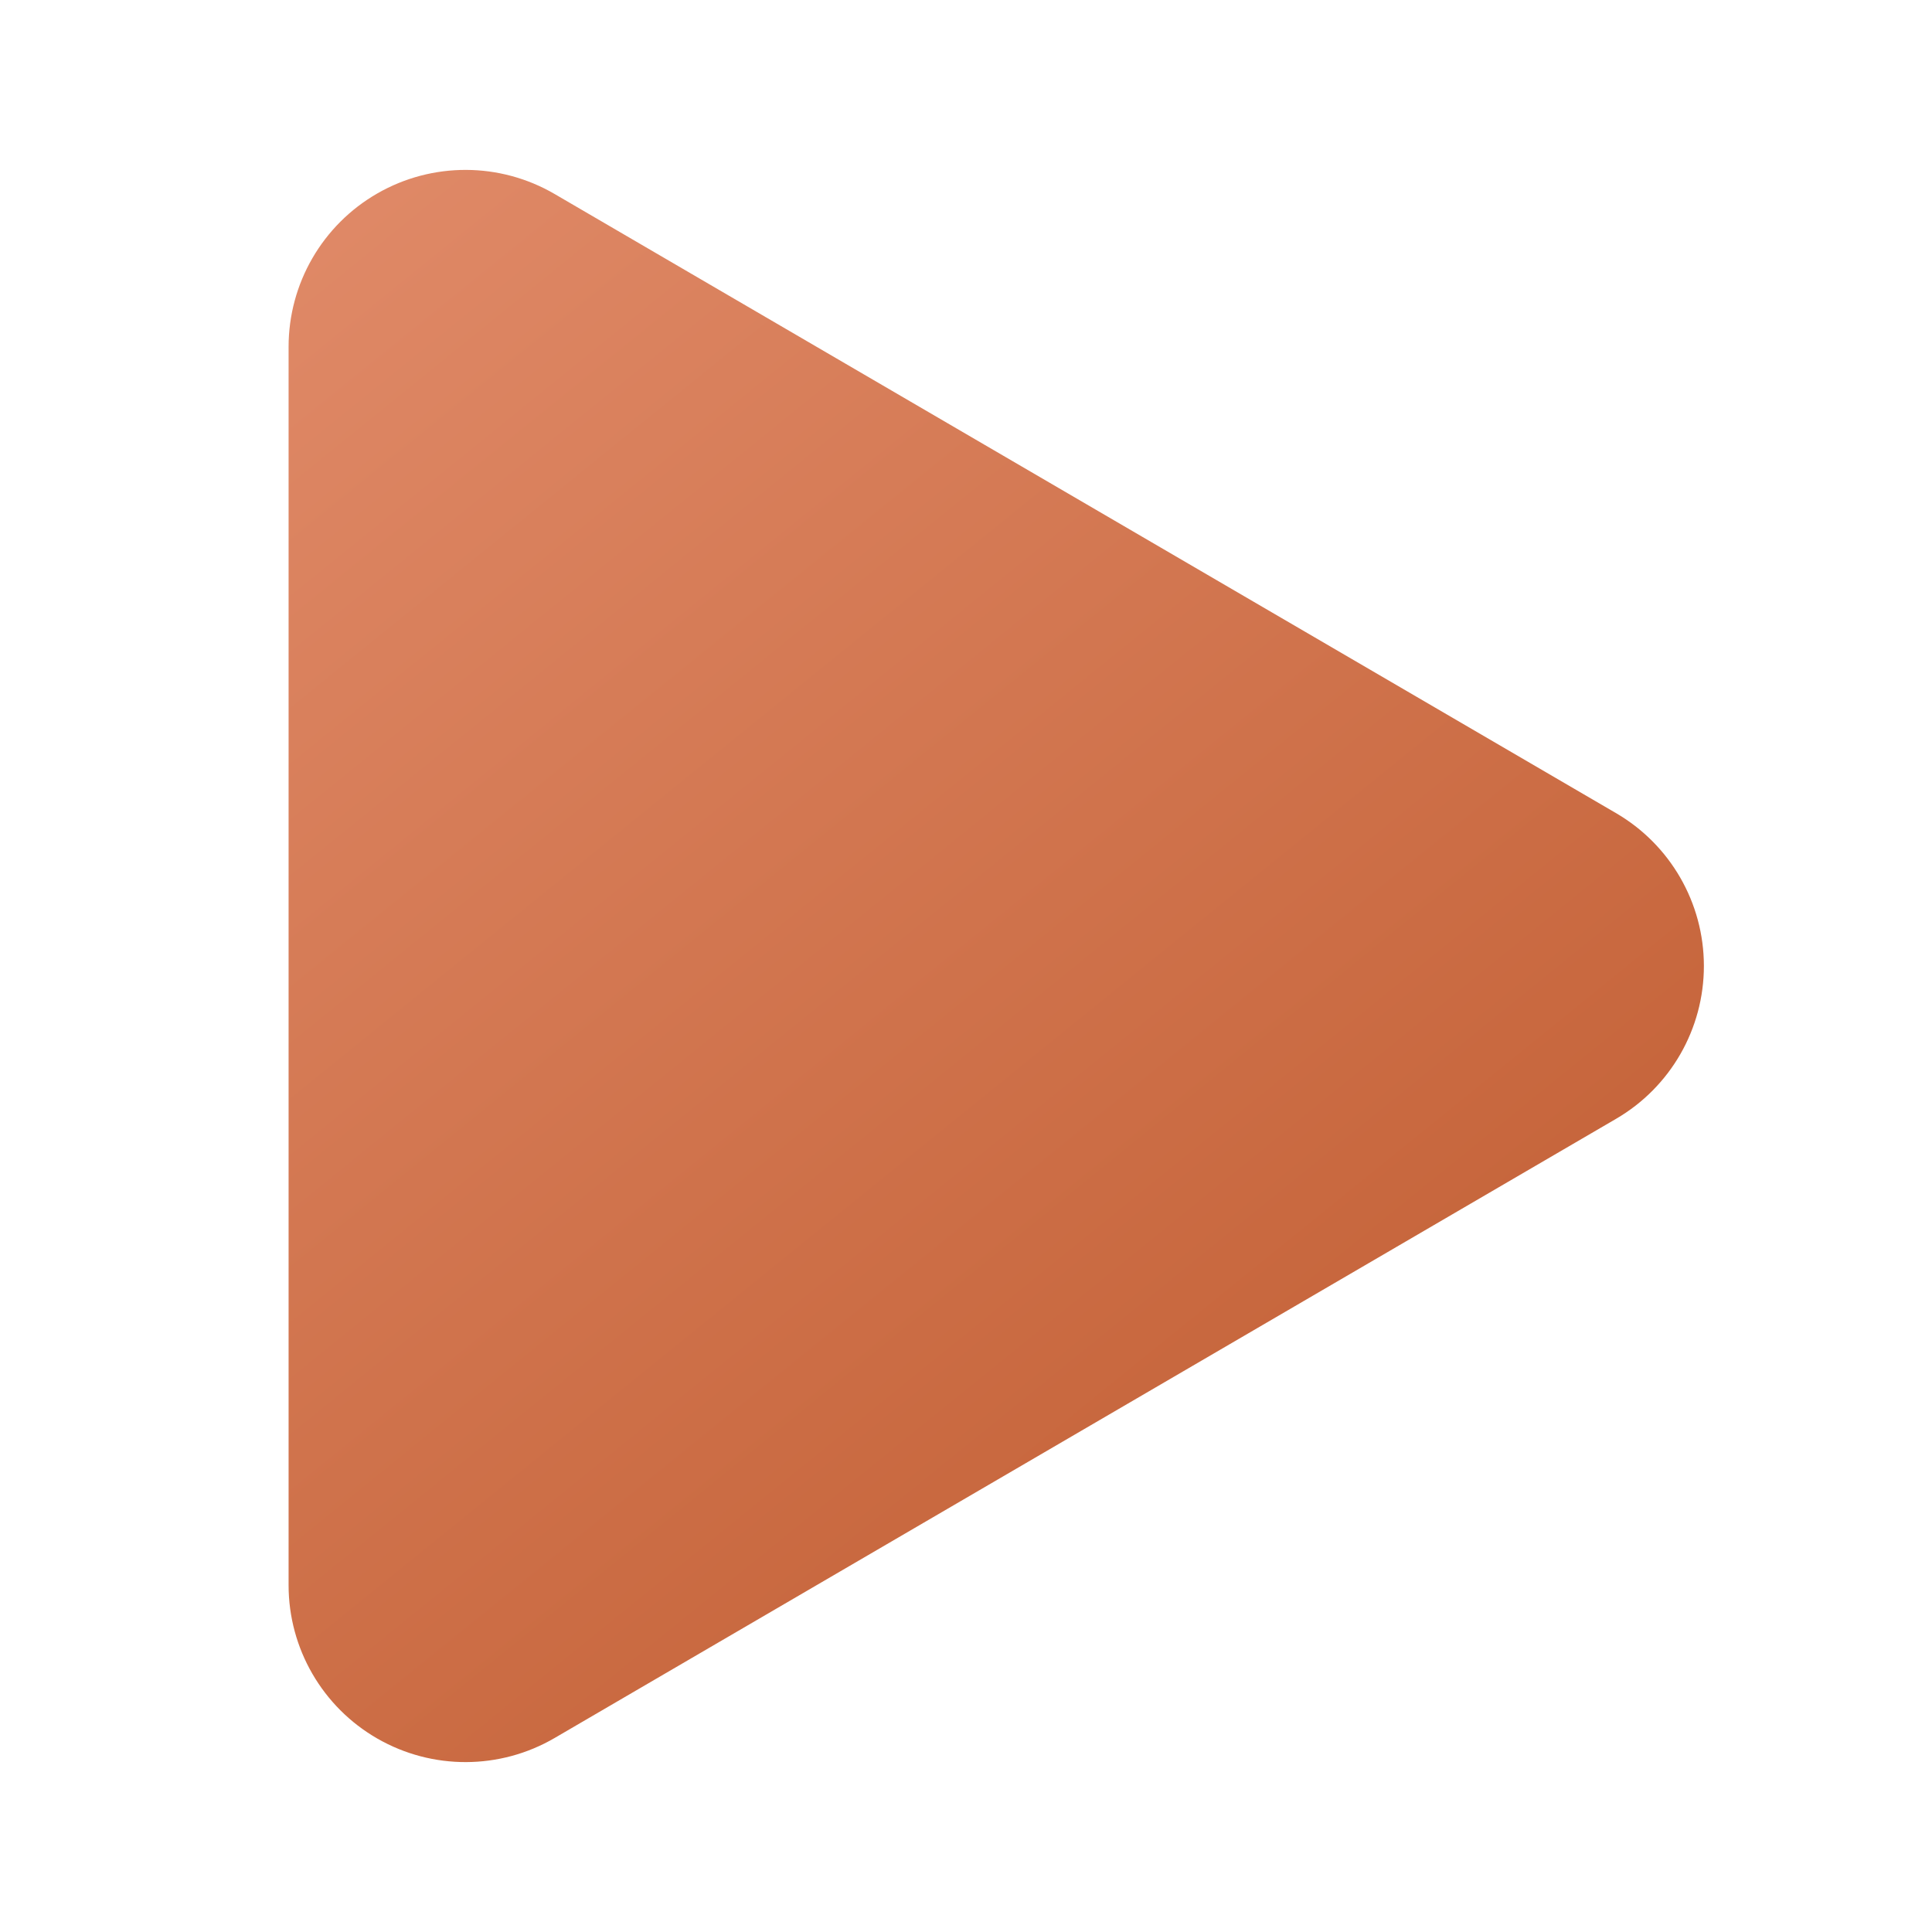
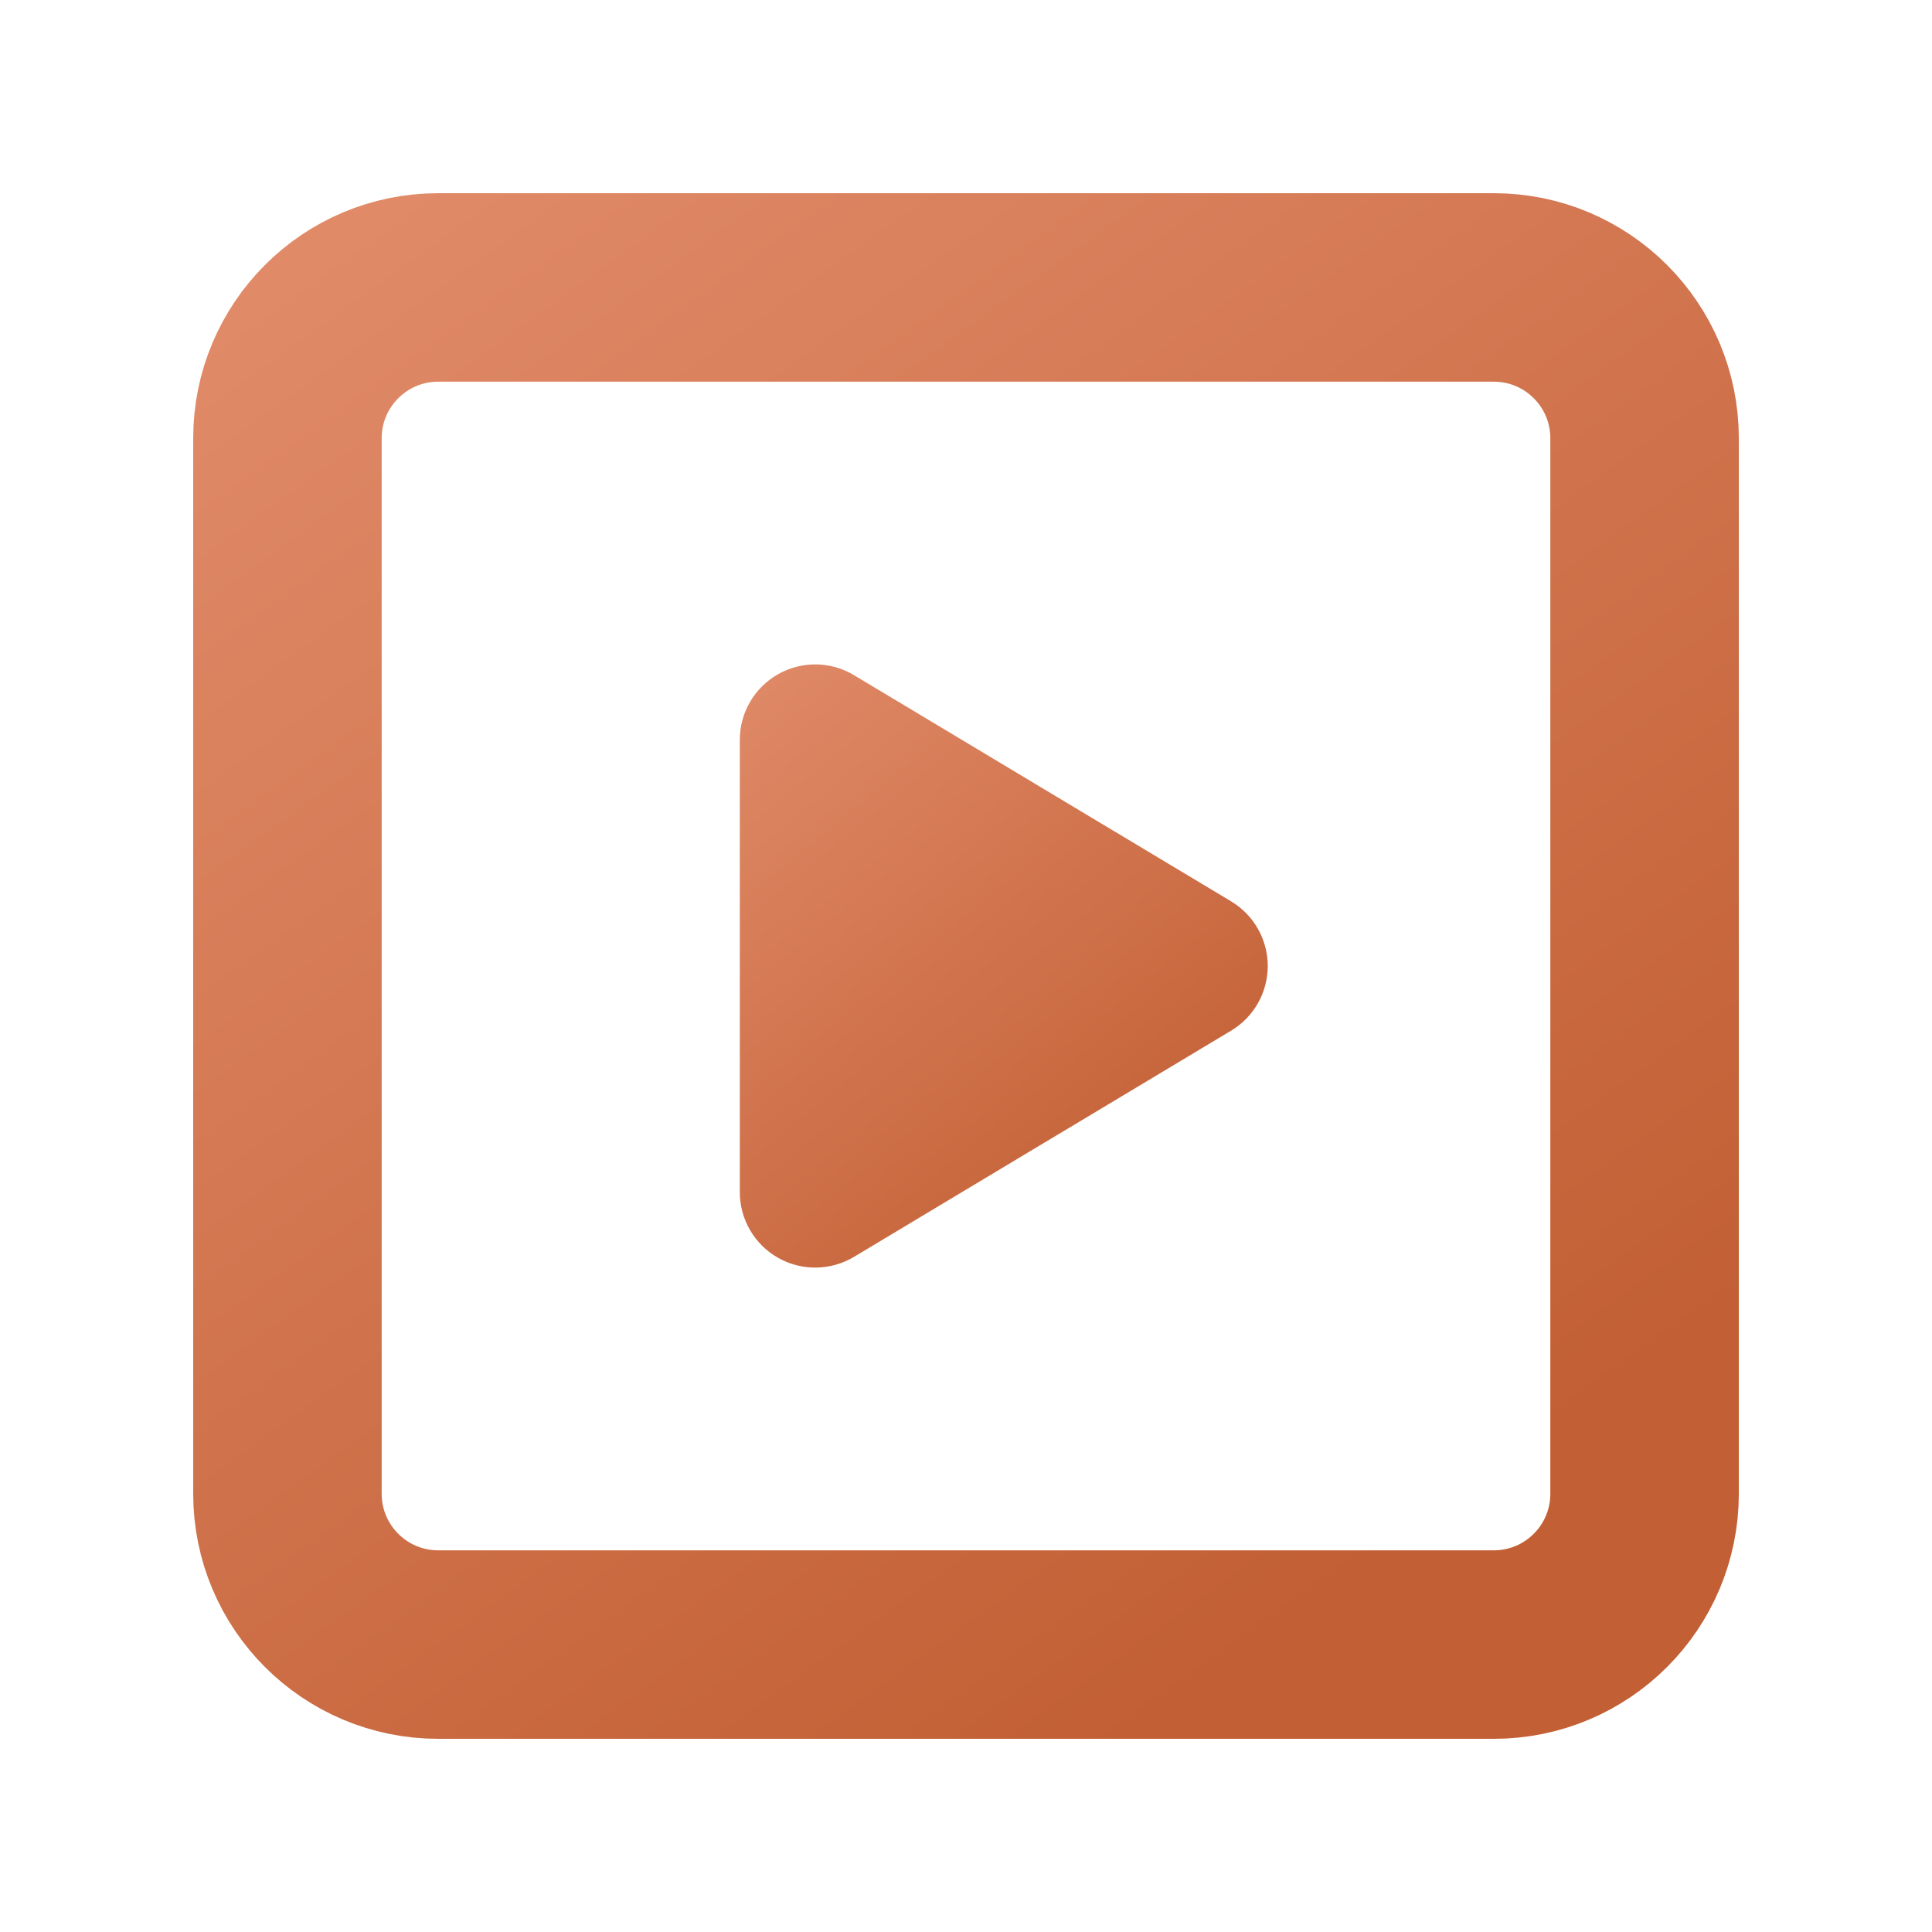
<svg xmlns="http://www.w3.org/2000/svg" viewBox="0 0 64 64" width="64" height="64">
  <linearGradient id="og" x1="0" y1="0" x2="0.72" y2="1">
    <stop offset="0" stop-color="#e08a68" />
    <stop offset="1" stop-color="#c25f34" />
  </linearGradient>
-   <g transform="translate(-5.09 -3.16) scale(2.93)">
-     <path d="M5 5a2 2 0 0 1 3.008-1.728l11.997 6.998a2 2 0 0 1 .003 3.458l-12 7A2 2 0 0 1 5 19z" fill="url(#og)" />
+   <g transform="translate(2.029 2.029) scale(2.4976)" fill="none" stroke="url(#og)" stroke-width="2.5" stroke-linecap="round" stroke-linejoin="round">
+     <rect x="3" y="3" width="18" height="18" rx="2" />
+     <path d="M9 9.003a1 1 0 0 1 1.517-.859l4.997 2.997a1 1 0 0 1 0 1.718l-4.997 2.997A1 1 0 0 1 9 14.996z" fill="url(#og)" stroke="none" />
  </g>
</svg>
